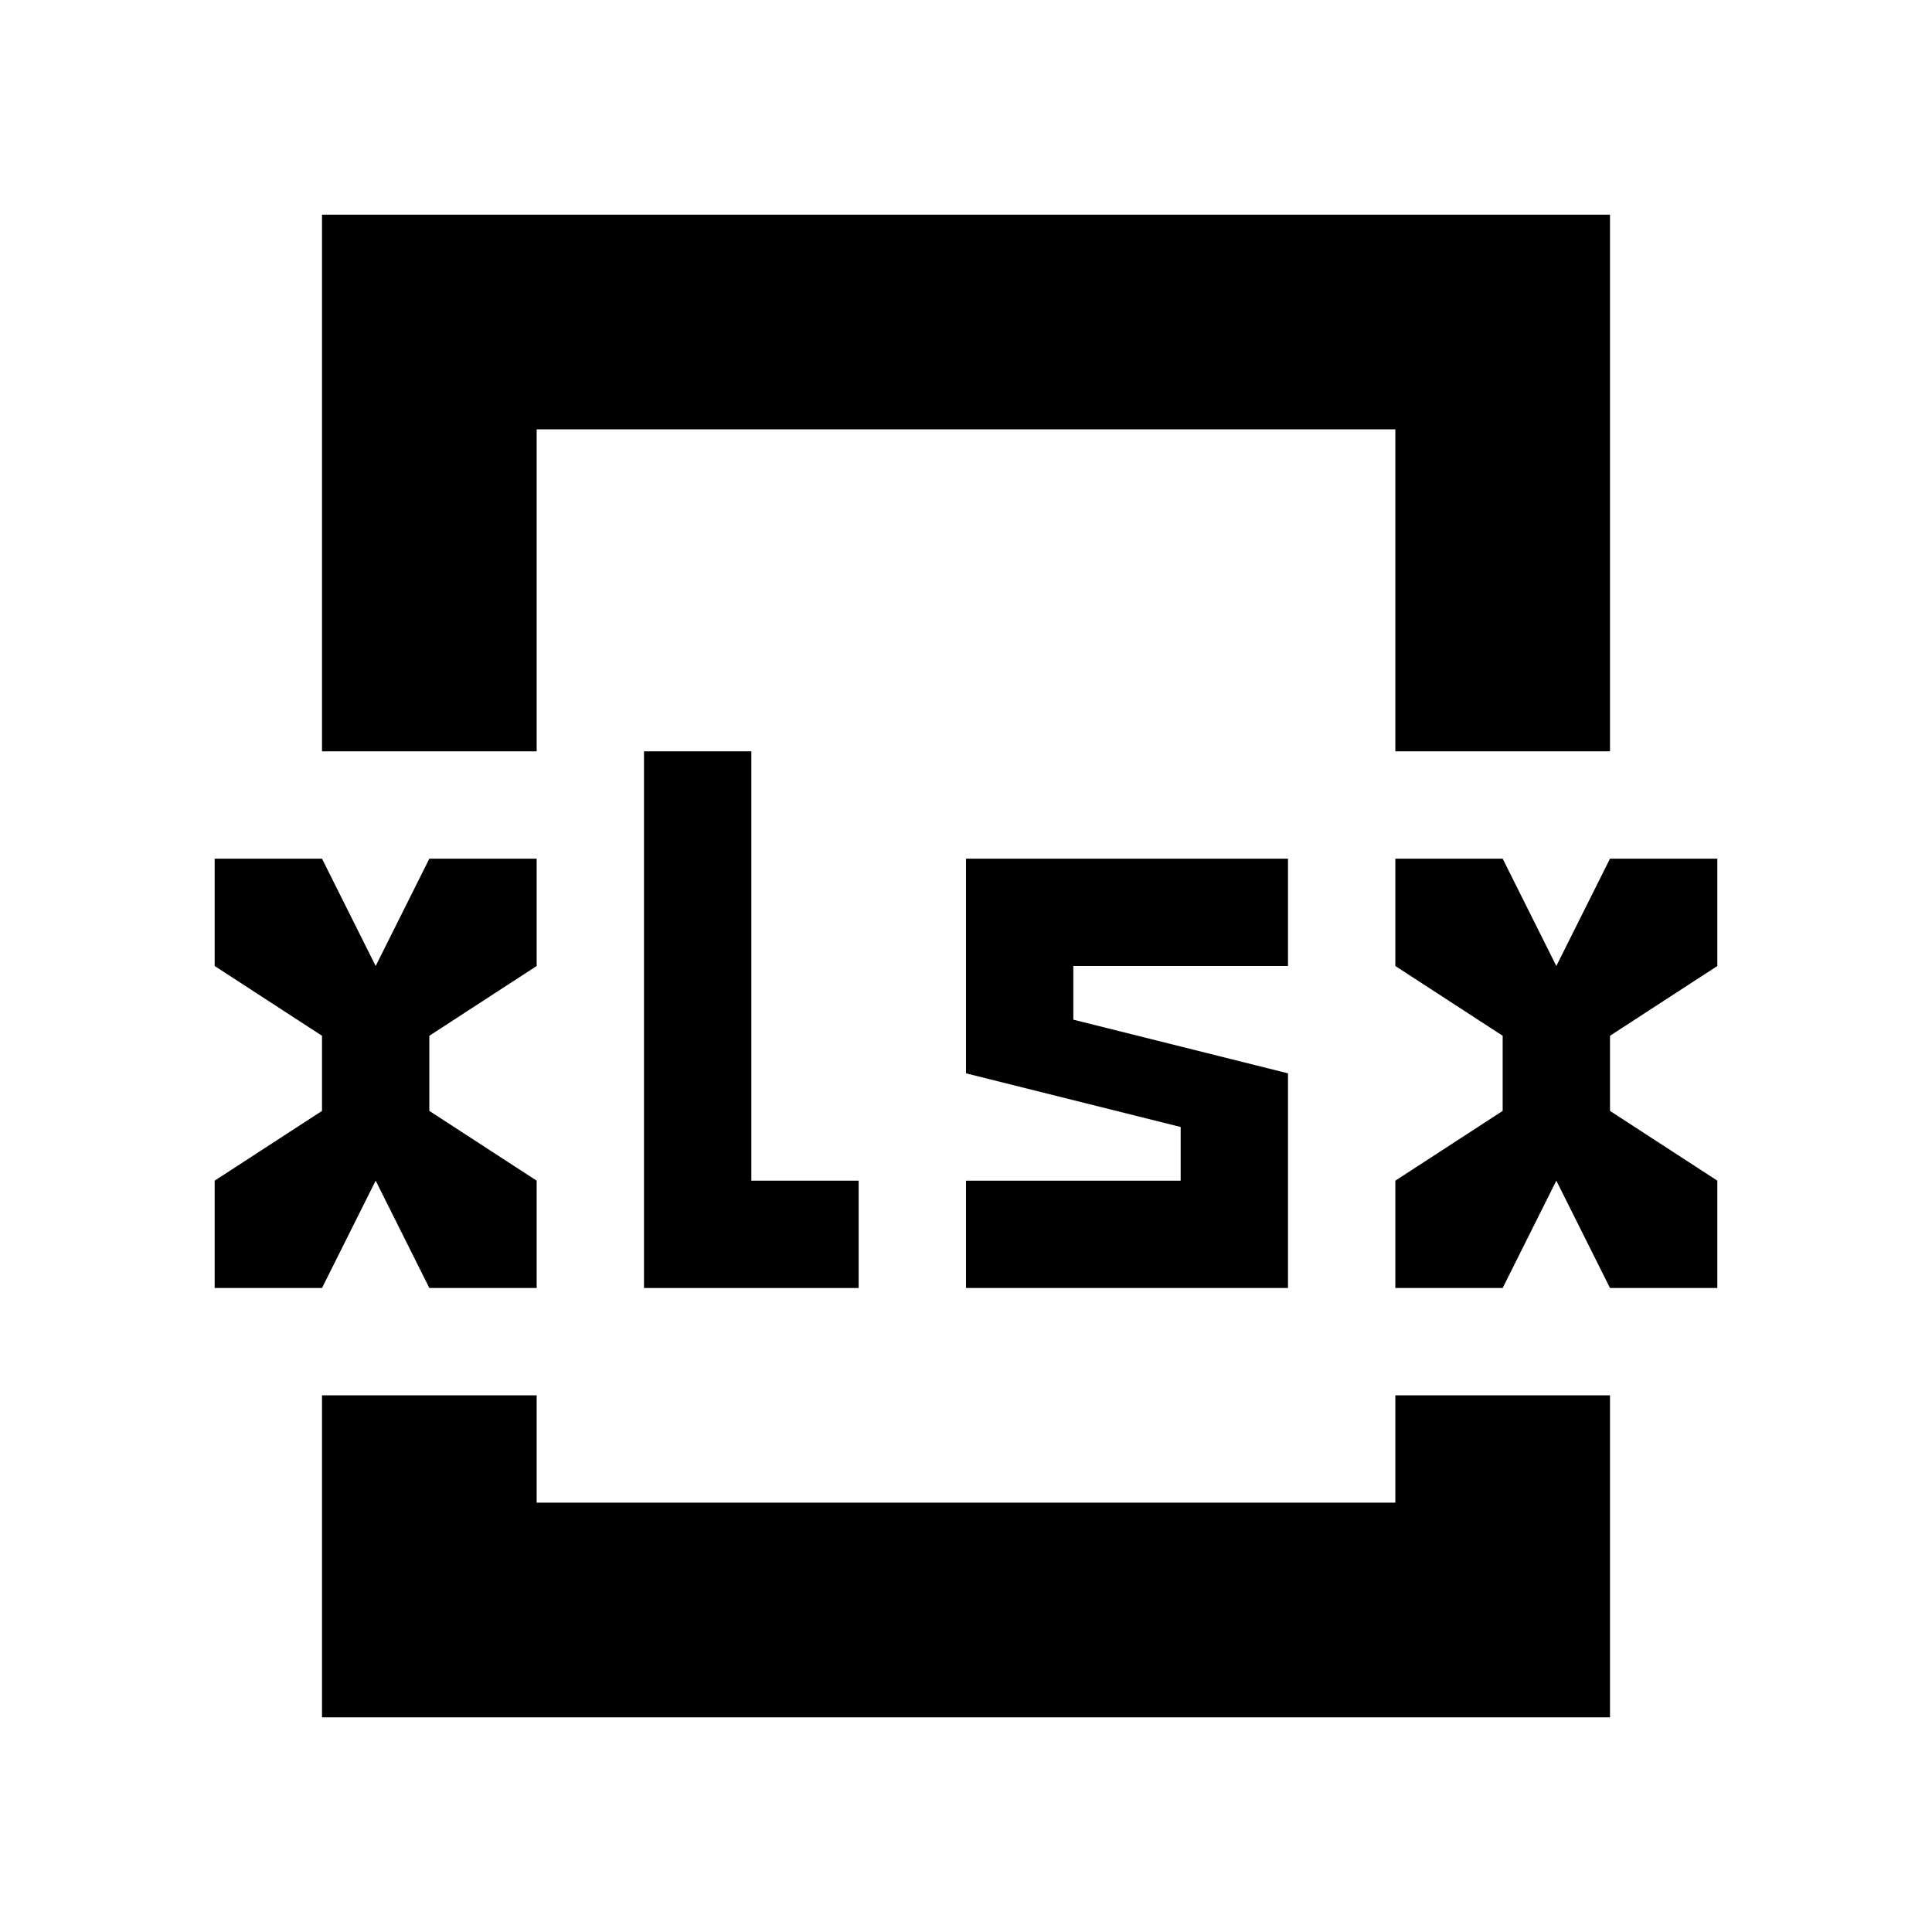
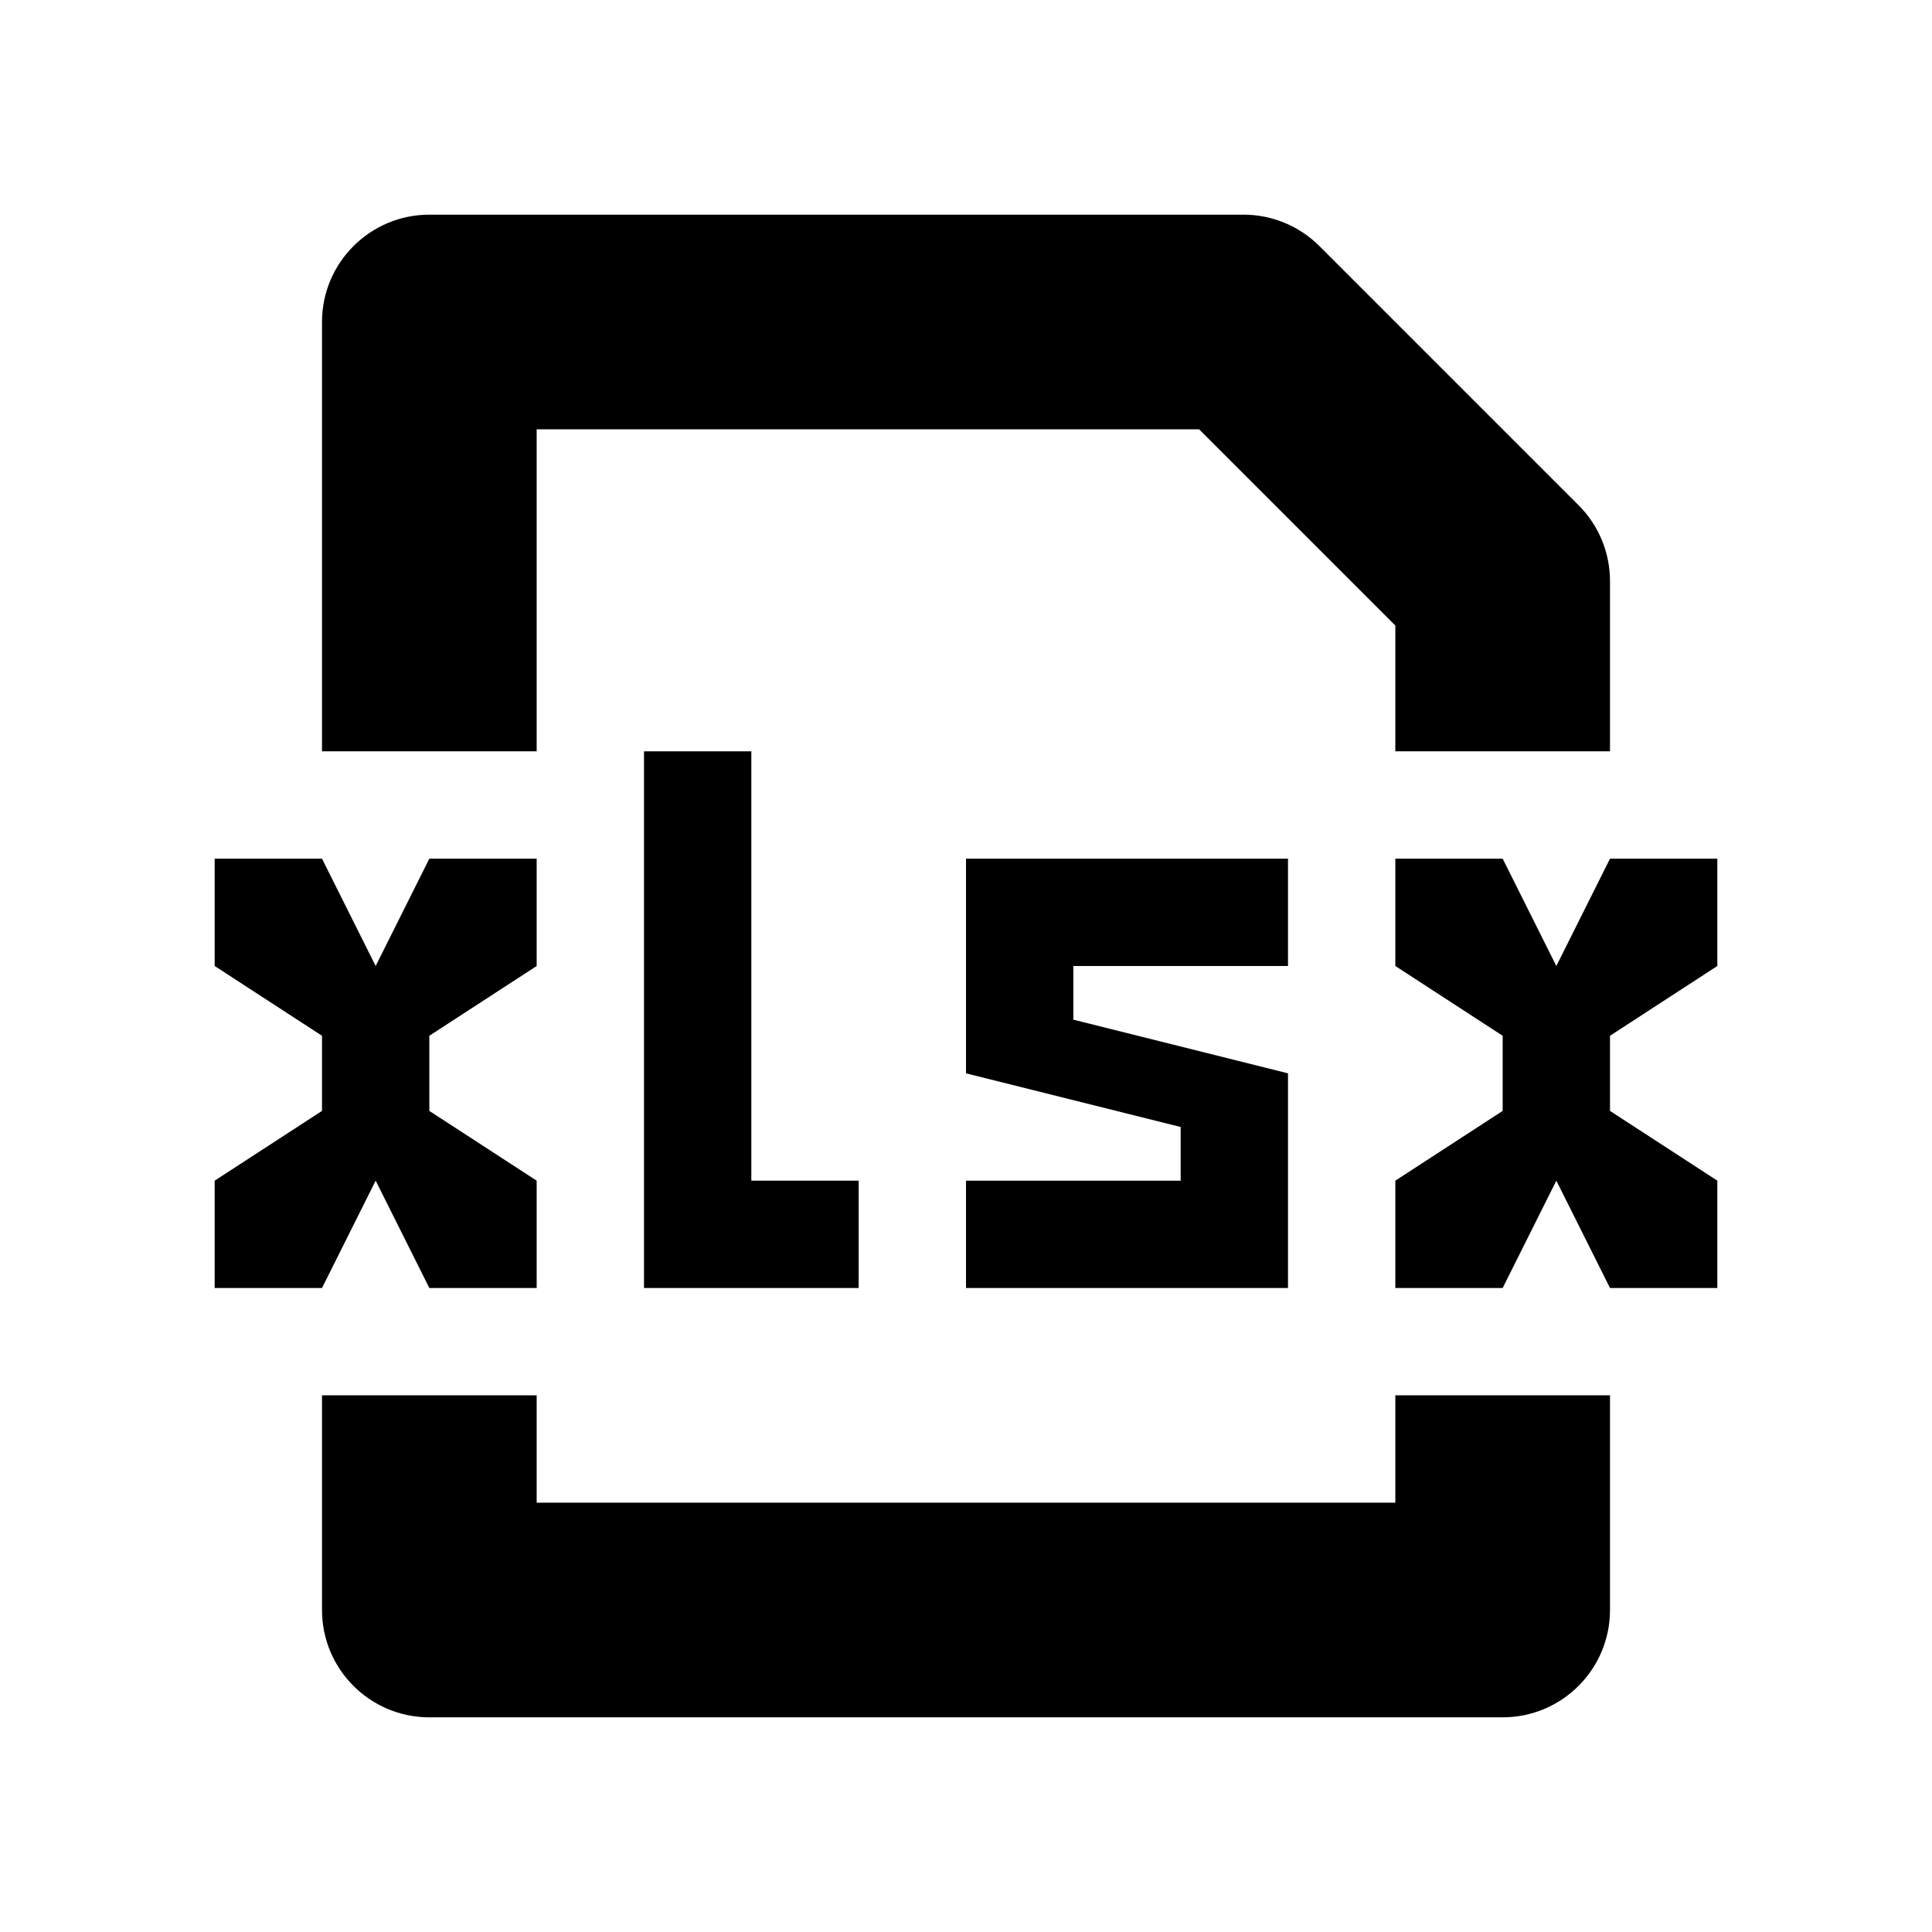
<svg xmlns="http://www.w3.org/2000/svg" version="1.1" width="18" height="18" viewBox="0 0 18 18">
+   <path d="M5 7v-3h6.172l1.828 1.828v1.172h2v-1.586c0-0.265-0.105-0.52-0.293-0.707l-2.414-2.414c-0.188-0.188-0.442-0.293-0.707-0.293h-7.586c-0.552 0-1 0.448-1 1v4h2z" />
+   <path d="M5 13h-2v2c0 0.552 0.448 1 1 1h10c0.552 0 1-0.448 1-1v-2h-2v1h-8v-1z" />
  <path d="M5 9v-1h-1l-0.5 1-0.5-1h-1v1l1 0.65v0.7l-1 0.65v1h1l0.5-1 0.5 1h1v-1l-1-0.65v-0.7l1-0.65z" />
  <path d="M16 9v-1h-1l-0.5 1-0.5-1h-1v1l1 0.65v0.7l-1 0.65v1h1l0.5-1 0.5 1h1v-1l-1-0.65v-0.7l1-0.65z" />
  <path d="M12 9v-1h-3v2l2 0.5v0.5h-2v1h3v-2l-2-0.5v-0.5h2z" />
-   <path d="M13 14h-8v-1h-2v3h12v-3h-2v1z" />
-   <path d="M3 2v5h2v-3h8v3h2v-5h-12z" />
  <path d="M7 11v-4h-1v5h2v-1h-1z" />
</svg>
